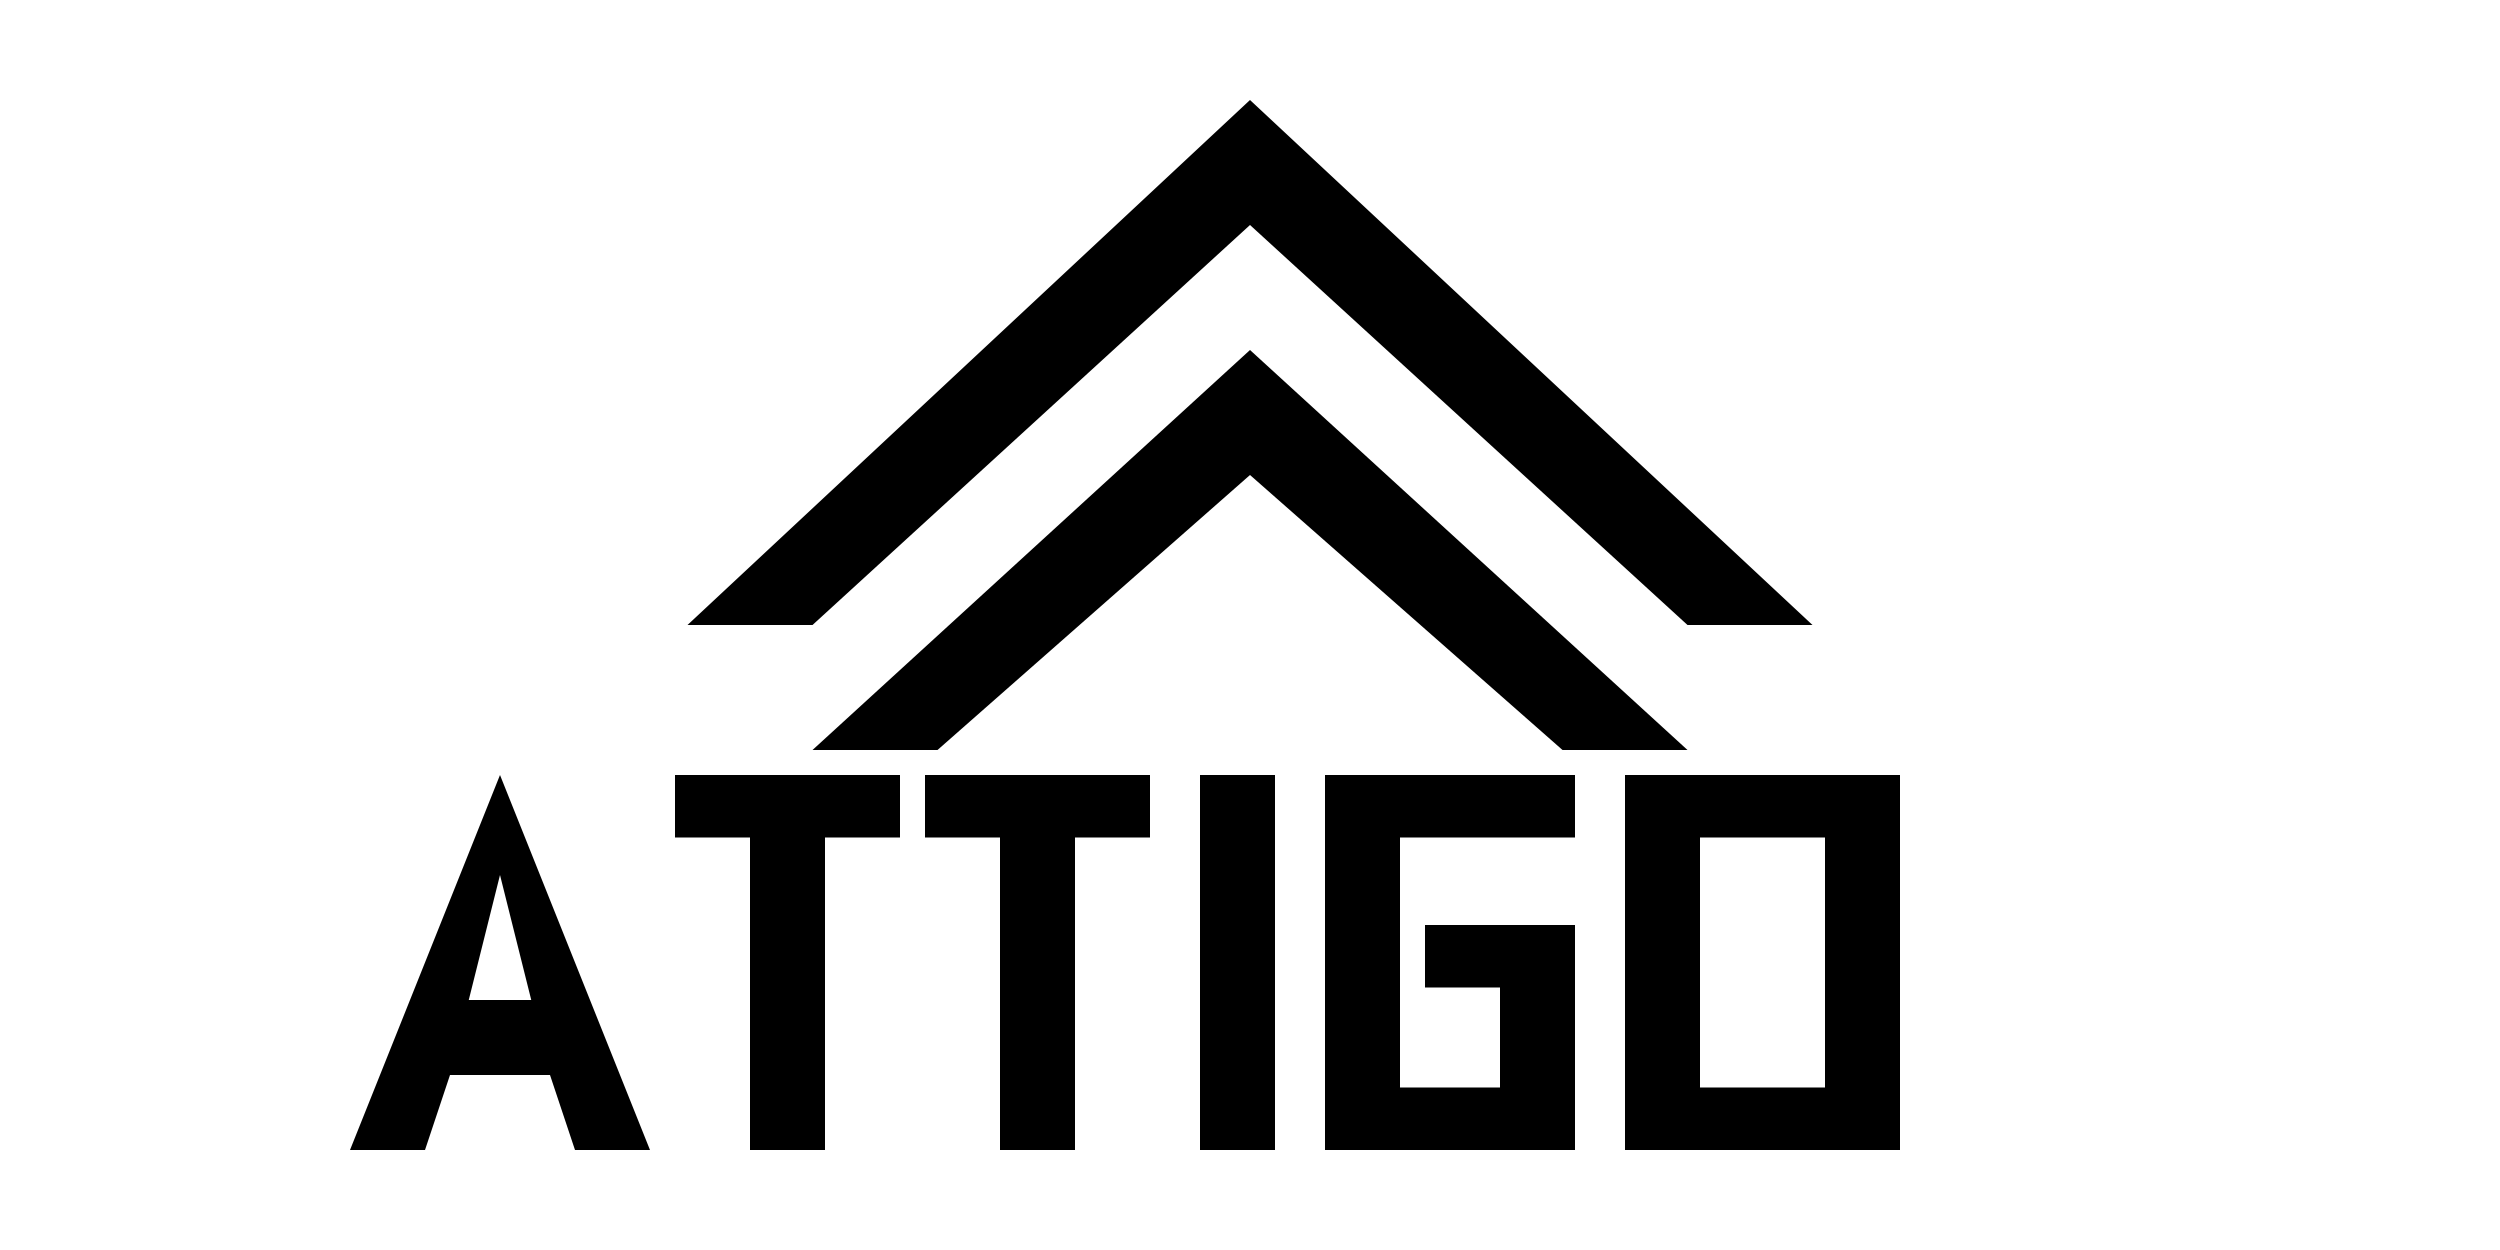
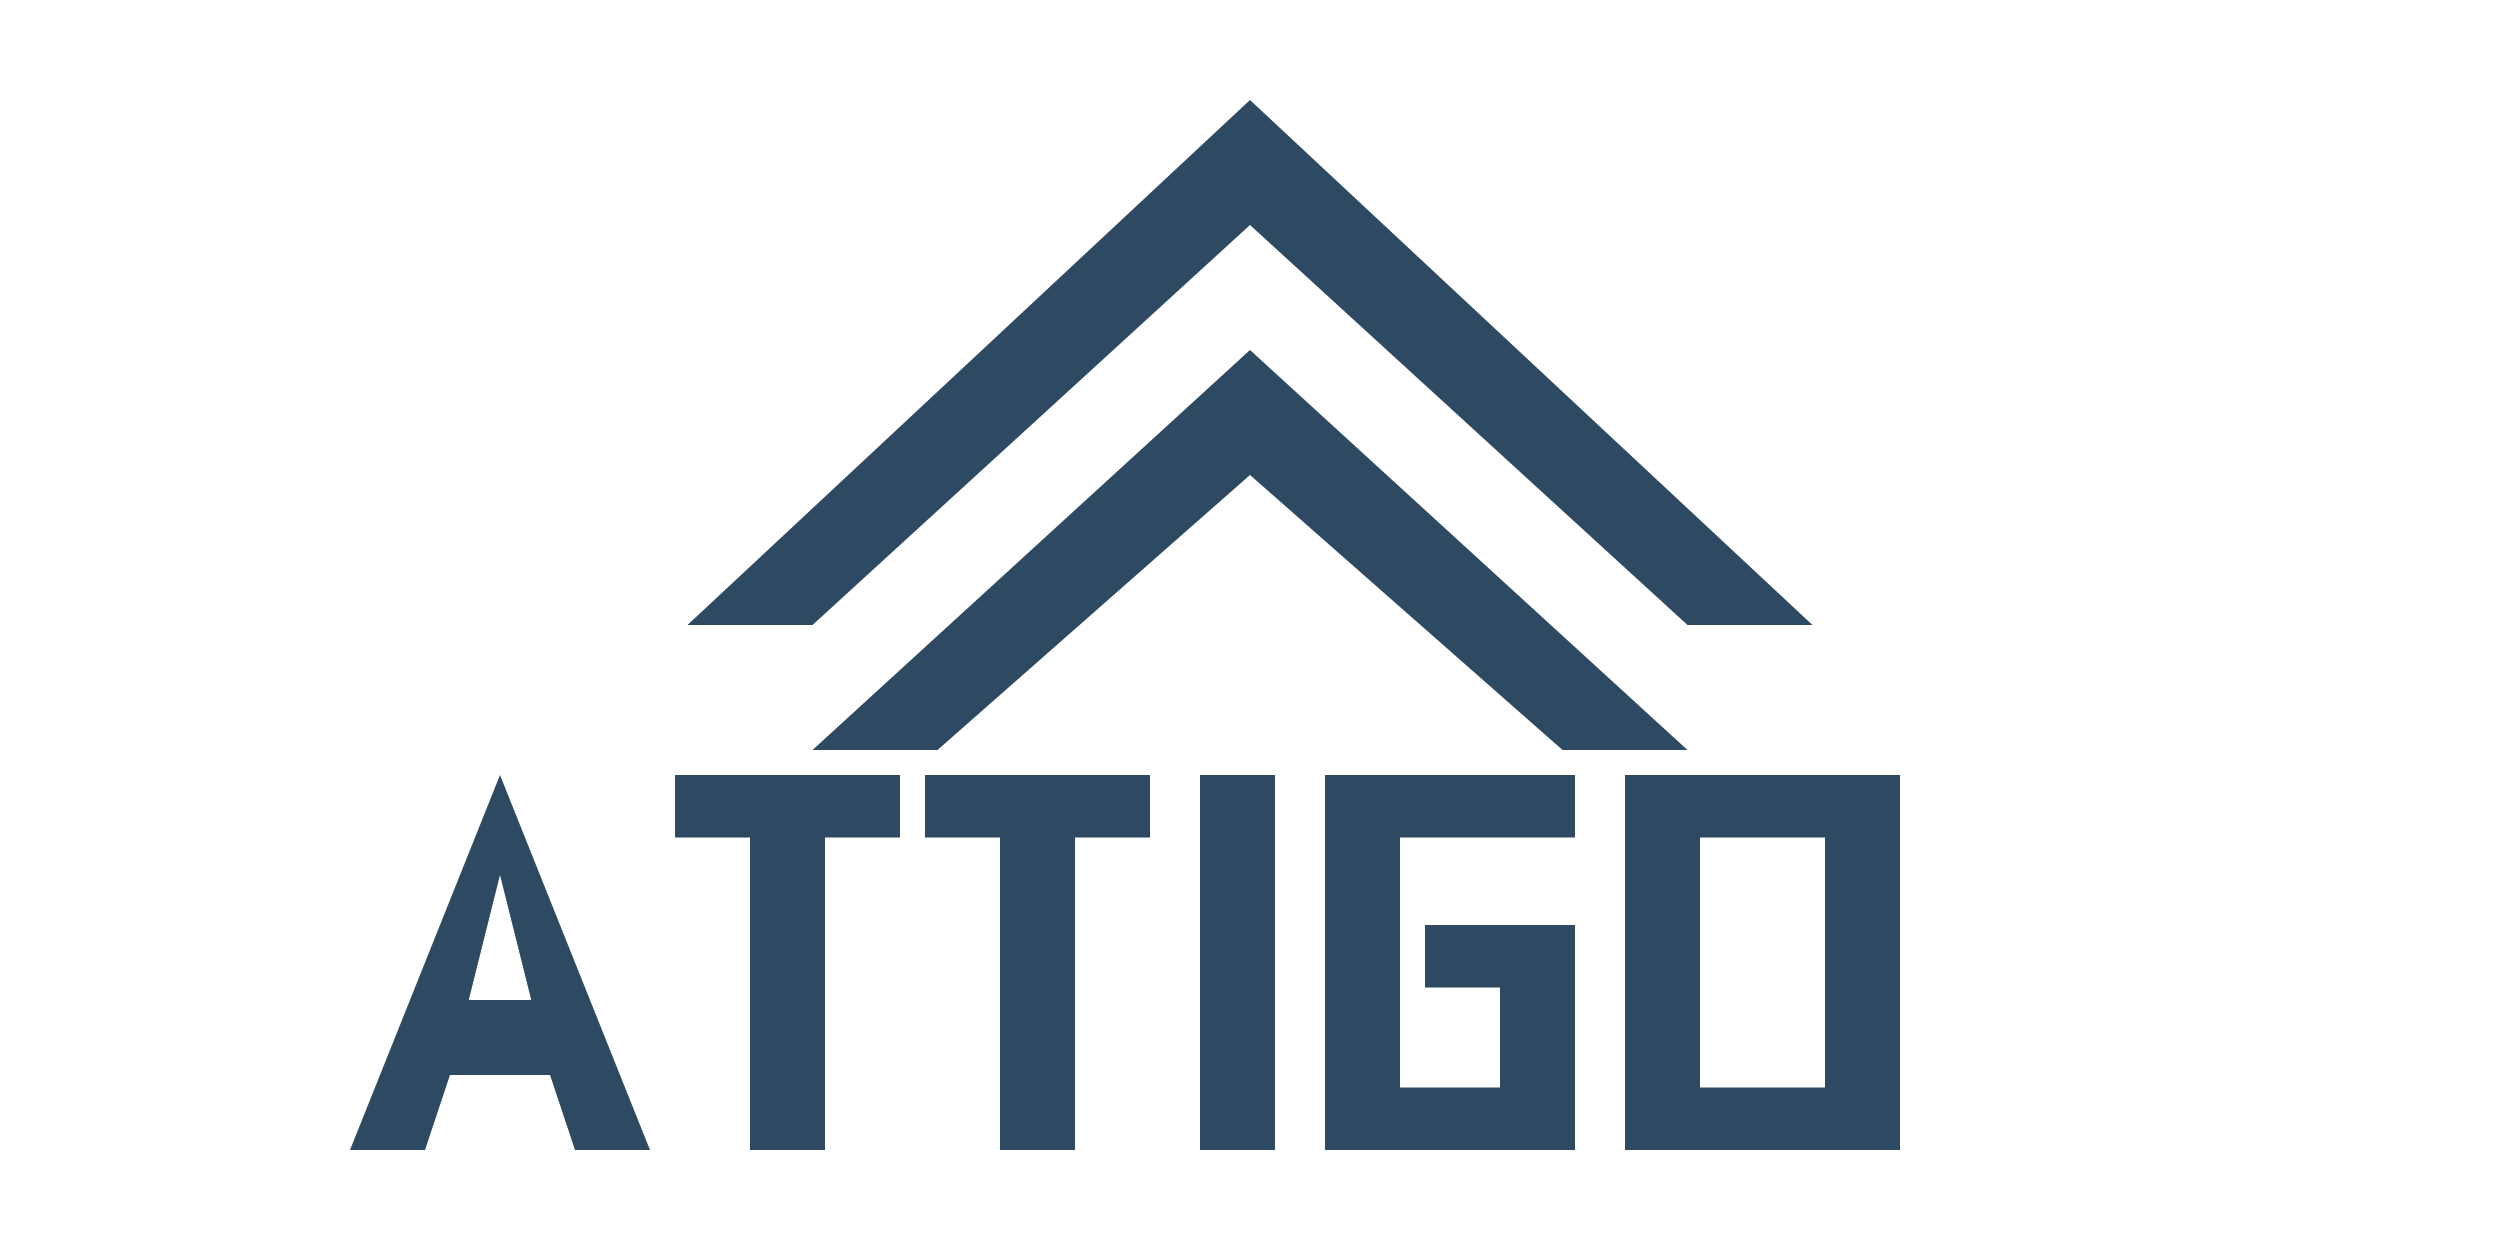
- <svg xmlns="http://www.w3.org/2000/svg" viewBox="0 0 200 100" fill="none">
+ <svg xmlns="http://www.w3.org/2000/svg" viewBox="0 0 200 100" color="#2E4A62" fill="none">
  <path d="M100 8 L145 50 L135 50 L100 18 L65 50 L55 50 Z" fill="currentColor" />
  <path d="M100 28 L135 60 L125 60 L100 38 L75 60 L65 60 Z" fill="currentColor" />
  <path d="M28 92 L40 62 L52 92 L46 92 L44 86 L36 86 L34 92 Z M40 70 L37.5 80 L42.5 80 Z" fill="currentColor" />
  <path d="M54 62 L72 62 L72 67 L66 67 L66 92 L60 92 L60 67 L54 67 Z" fill="currentColor" />
  <path d="M74 62 L92 62 L92 67 L86 67 L86 92 L80 92 L80 67 L74 67 Z" fill="currentColor" />
  <path d="M96 62 L102 62 L102 92 L96 92 Z" fill="currentColor" />
  <path d="M106 62 L126 62 L126 67 L112 67 L112 87 L120 87 L120 79 L114 79 L114 74 L126 74 L126 92 L106 92 Z" fill="currentColor" />
  <path d="M130 62 L152 62 L152 92 L130 92 Z M136 67 L136 87 L146 87 L146 67 Z" fill="currentColor" />
</svg>
